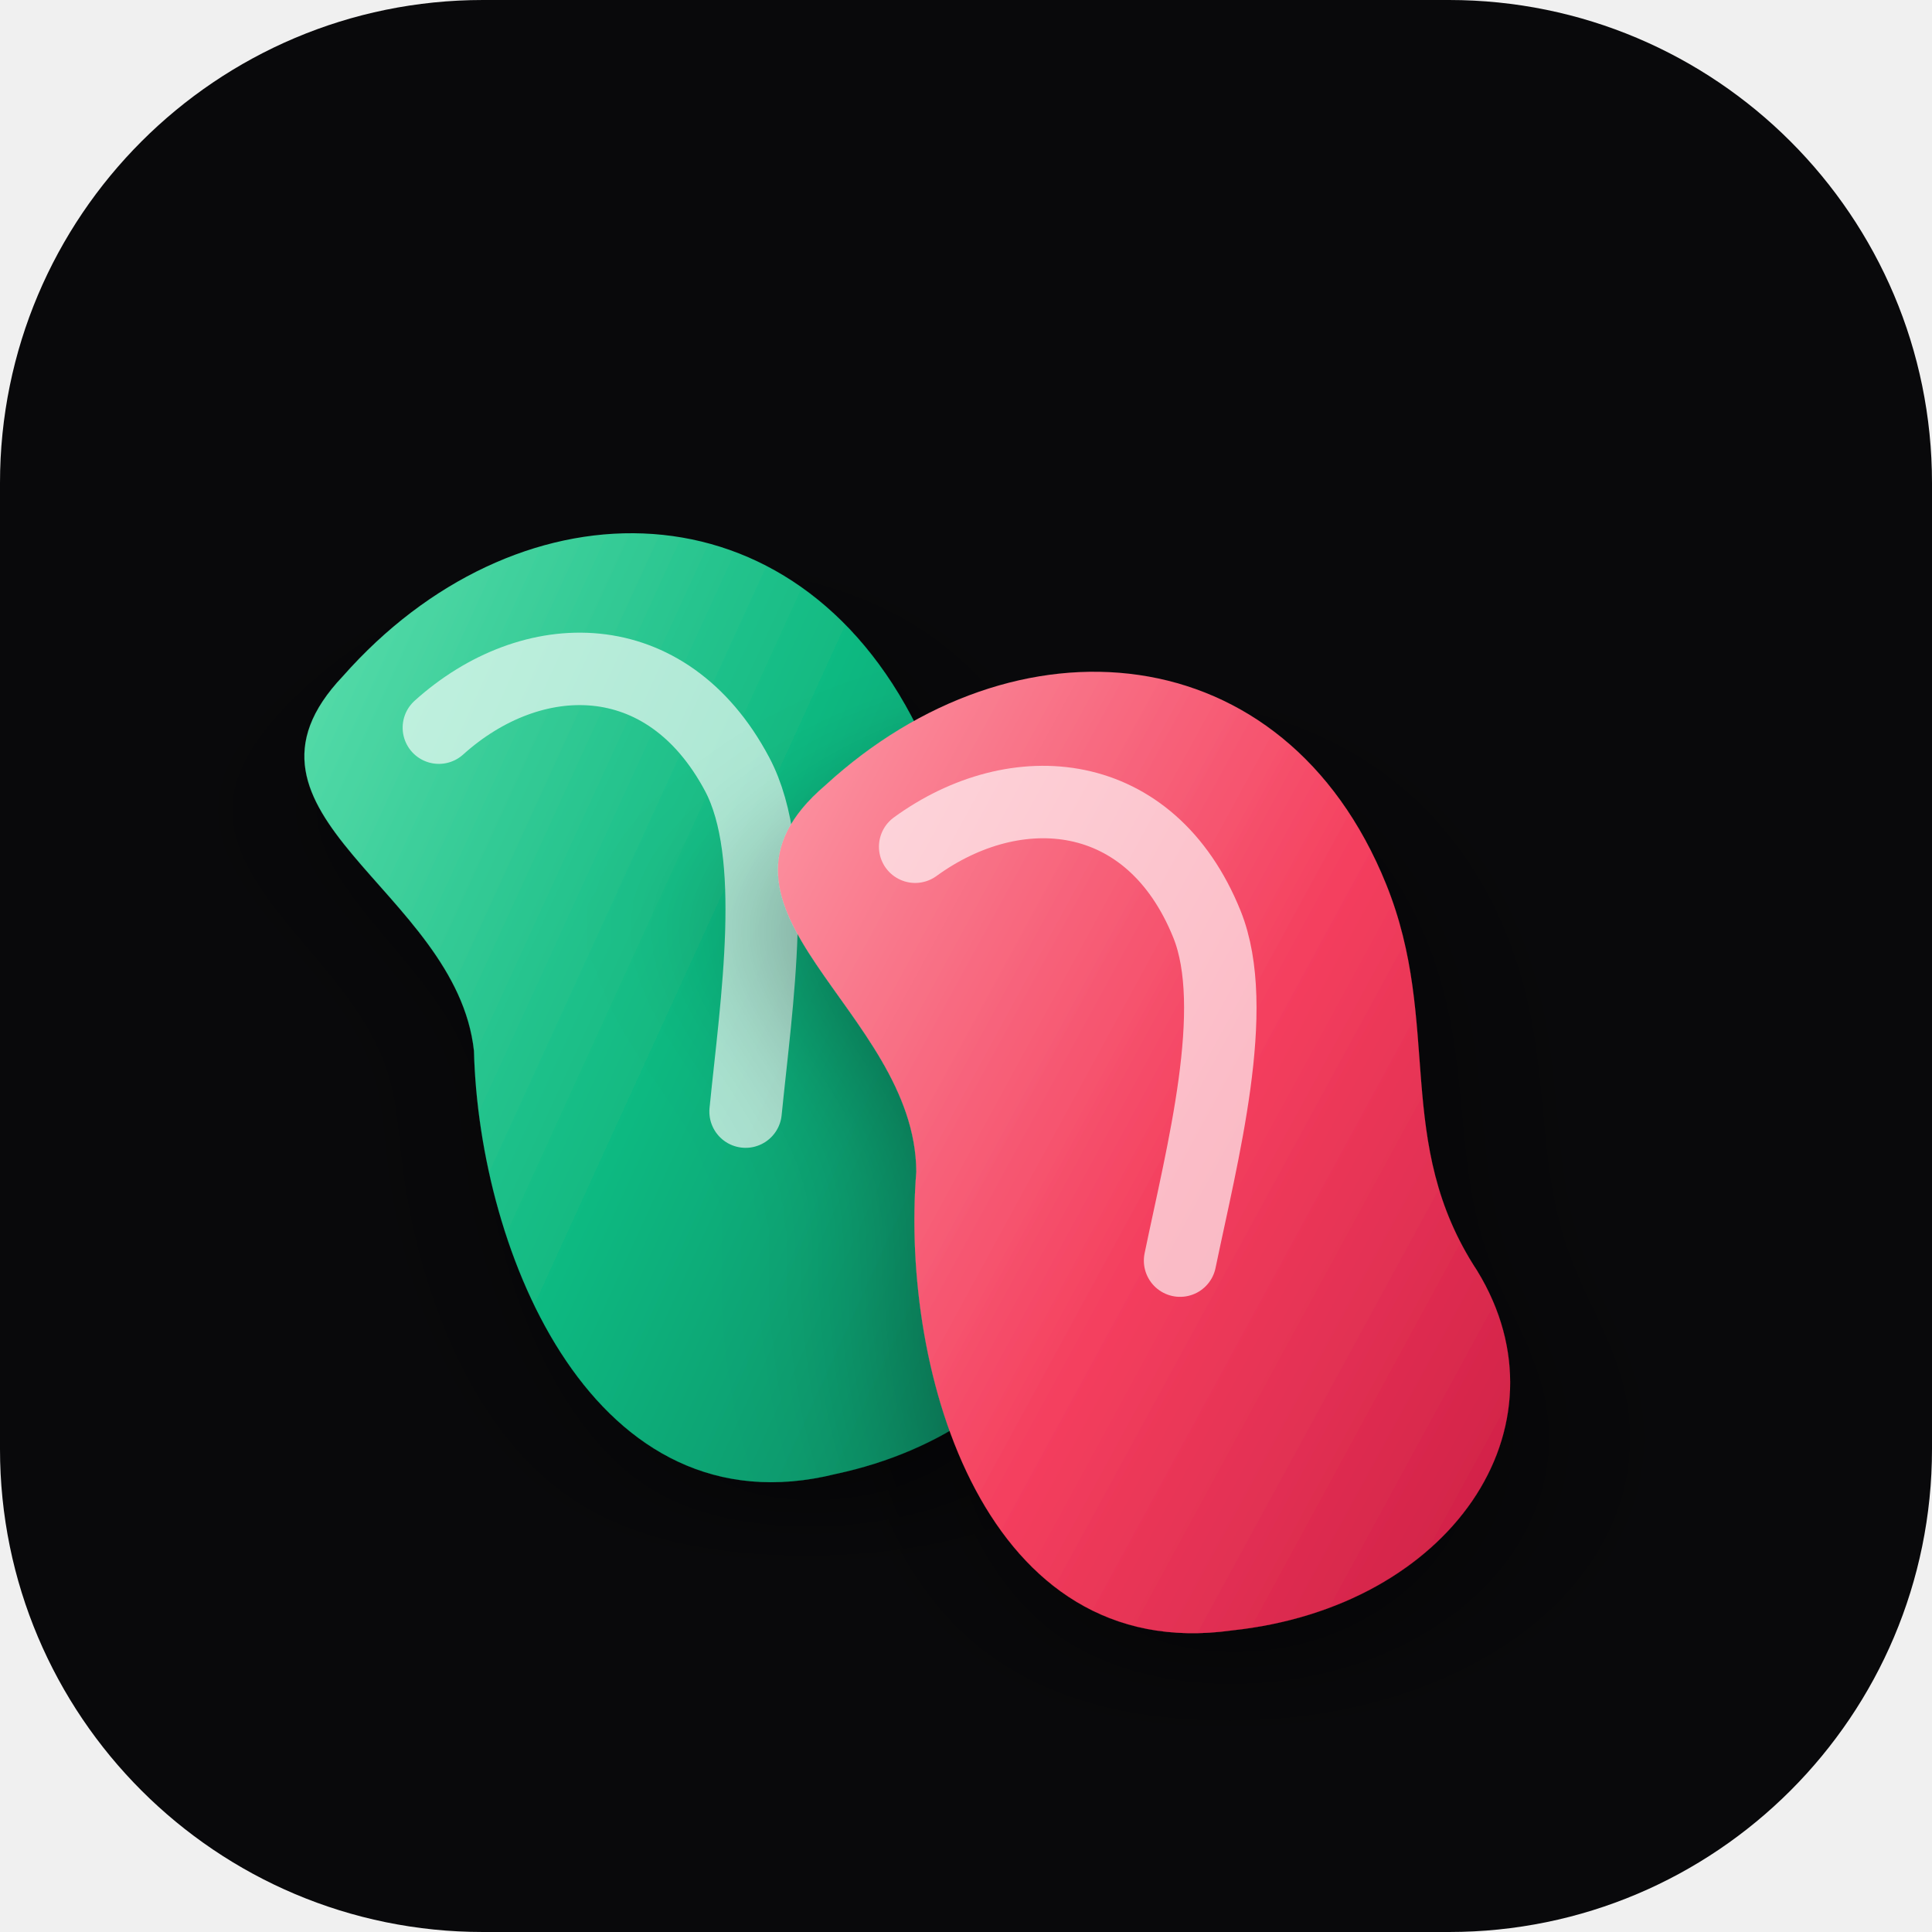
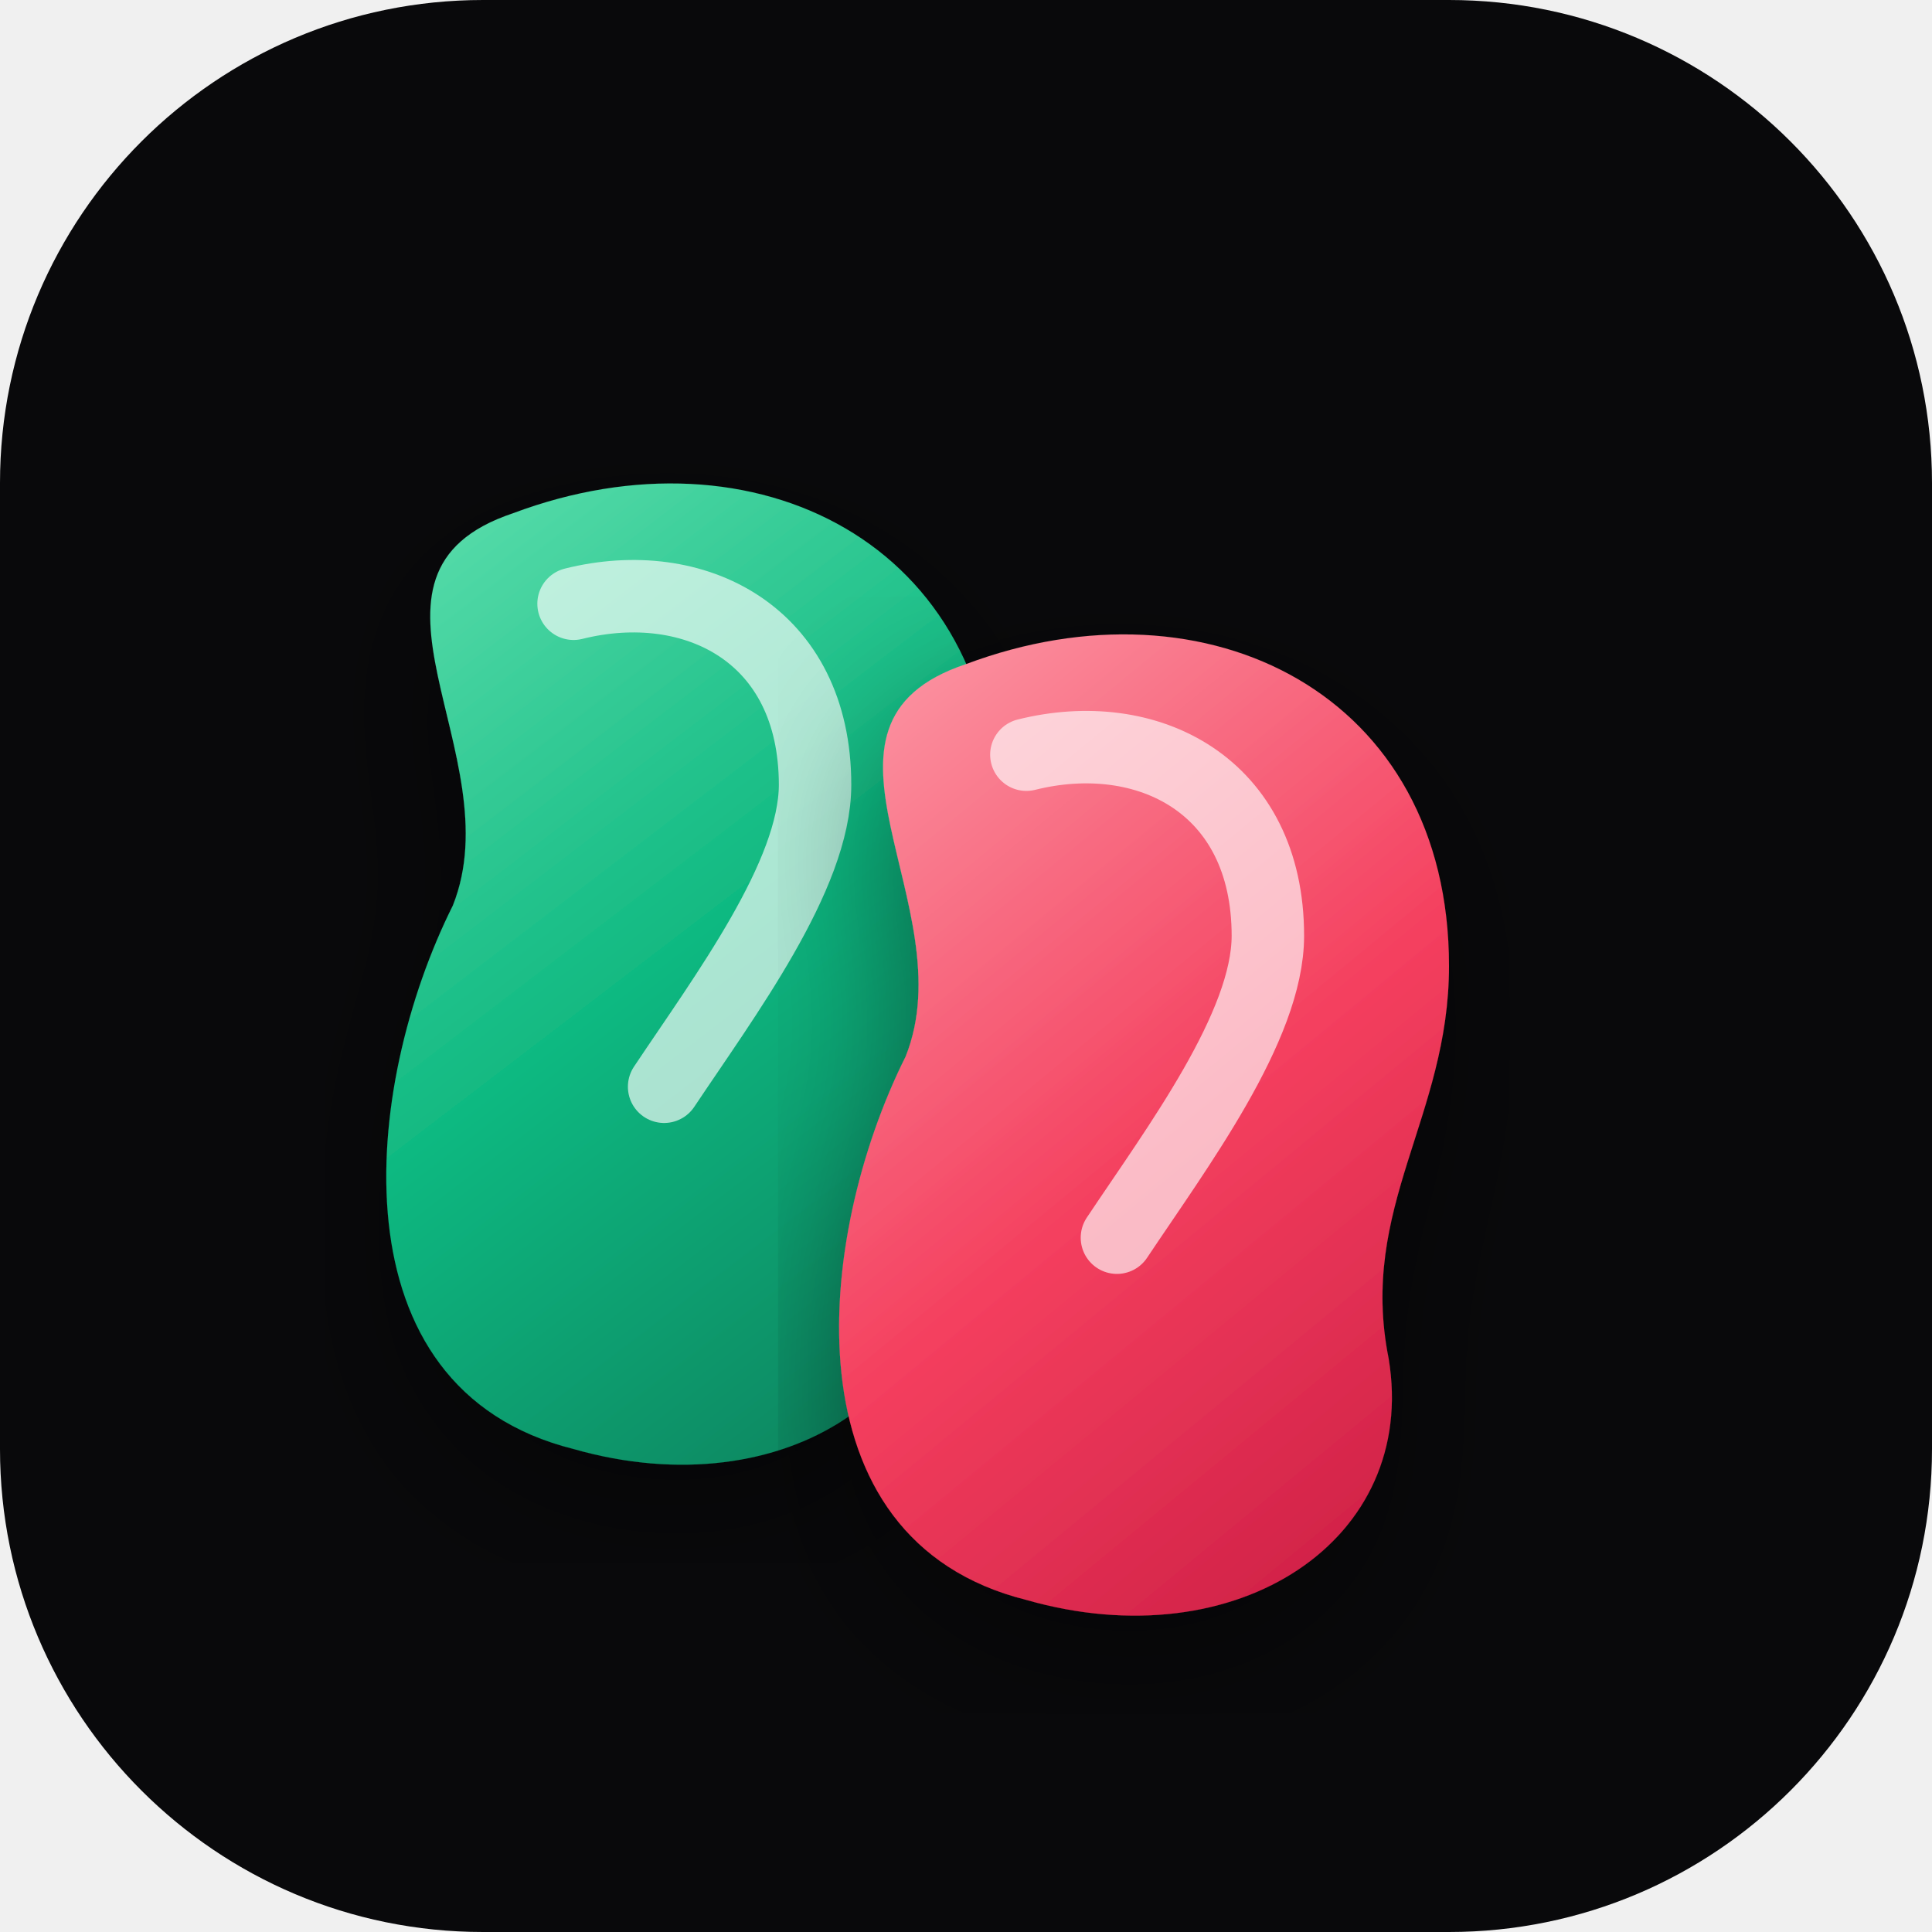
<svg xmlns="http://www.w3.org/2000/svg" viewBox="0 0 64 64" fill="none">
  <defs>
    <linearGradient id="emeraldBean" x1="10" y1="14" x2="36" y2="48" gradientUnits="userSpaceOnUse">
      <stop offset="0%" stop-color="#6ee7b7" />
      <stop offset="50%" stop-color="#10b981" />
      <stop offset="100%" stop-color="#047857" />
    </linearGradient>
    <linearGradient id="berryBean" x1="26" y1="20" x2="54" y2="54" gradientUnits="userSpaceOnUse">
      <stop offset="0%" stop-color="#fda4af" />
      <stop offset="50%" stop-color="#f43f5e" />
      <stop offset="100%" stop-color="#be123c" />
    </linearGradient>
    <filter id="glow" x="-10%" y="-10%" width="120%" height="120%">
      <feDropShadow dx="0" dy="2" stdDeviation="2.5" flood-color="#000000" flood-opacity="0.4" />
    </filter>
  </defs>
  <rect width="64" height="64" rx="16" fill="#09090b" />
-   <g filter="url(#glow)" transform="rotate(-28 25 31)">
+   <g filter="url(#glow)">
    <path d="M17 17 C25 14, 33 18, 33 27 C33 32, 30 35, 31 40 C32 46, 26 50, 19 48 C11 46, 12 36, 15 30 C17 25, 11 19, 17 17 Z" fill="url(#emeraldBean)" />
    <path d="M19 20 C23 19, 27 21, 27 26 C27 29, 24 33, 22 36" stroke="#ffffff" stroke-width="2.4" stroke-linecap="round" opacity="0.65" />
  </g>
-   <g filter="url(#glow)" transform="rotate(-22 40 36)">
+   <g filter="url(#glow)">
    <path d="M32 22 C40 19, 48 23, 48 32 C48 37, 45 40, 46 45 C47 51, 41 55, 34 53 C26 51, 27 41, 30 35 C32 30, 26 24, 32 22 Z" fill="url(#berryBean)" />
    <path d="M34 25 C38 24, 42 26, 42 31 C42 34, 39 38, 37 41" stroke="#ffffff" stroke-width="2.4" stroke-linecap="round" opacity="0.65" />
  </g>
</svg>
